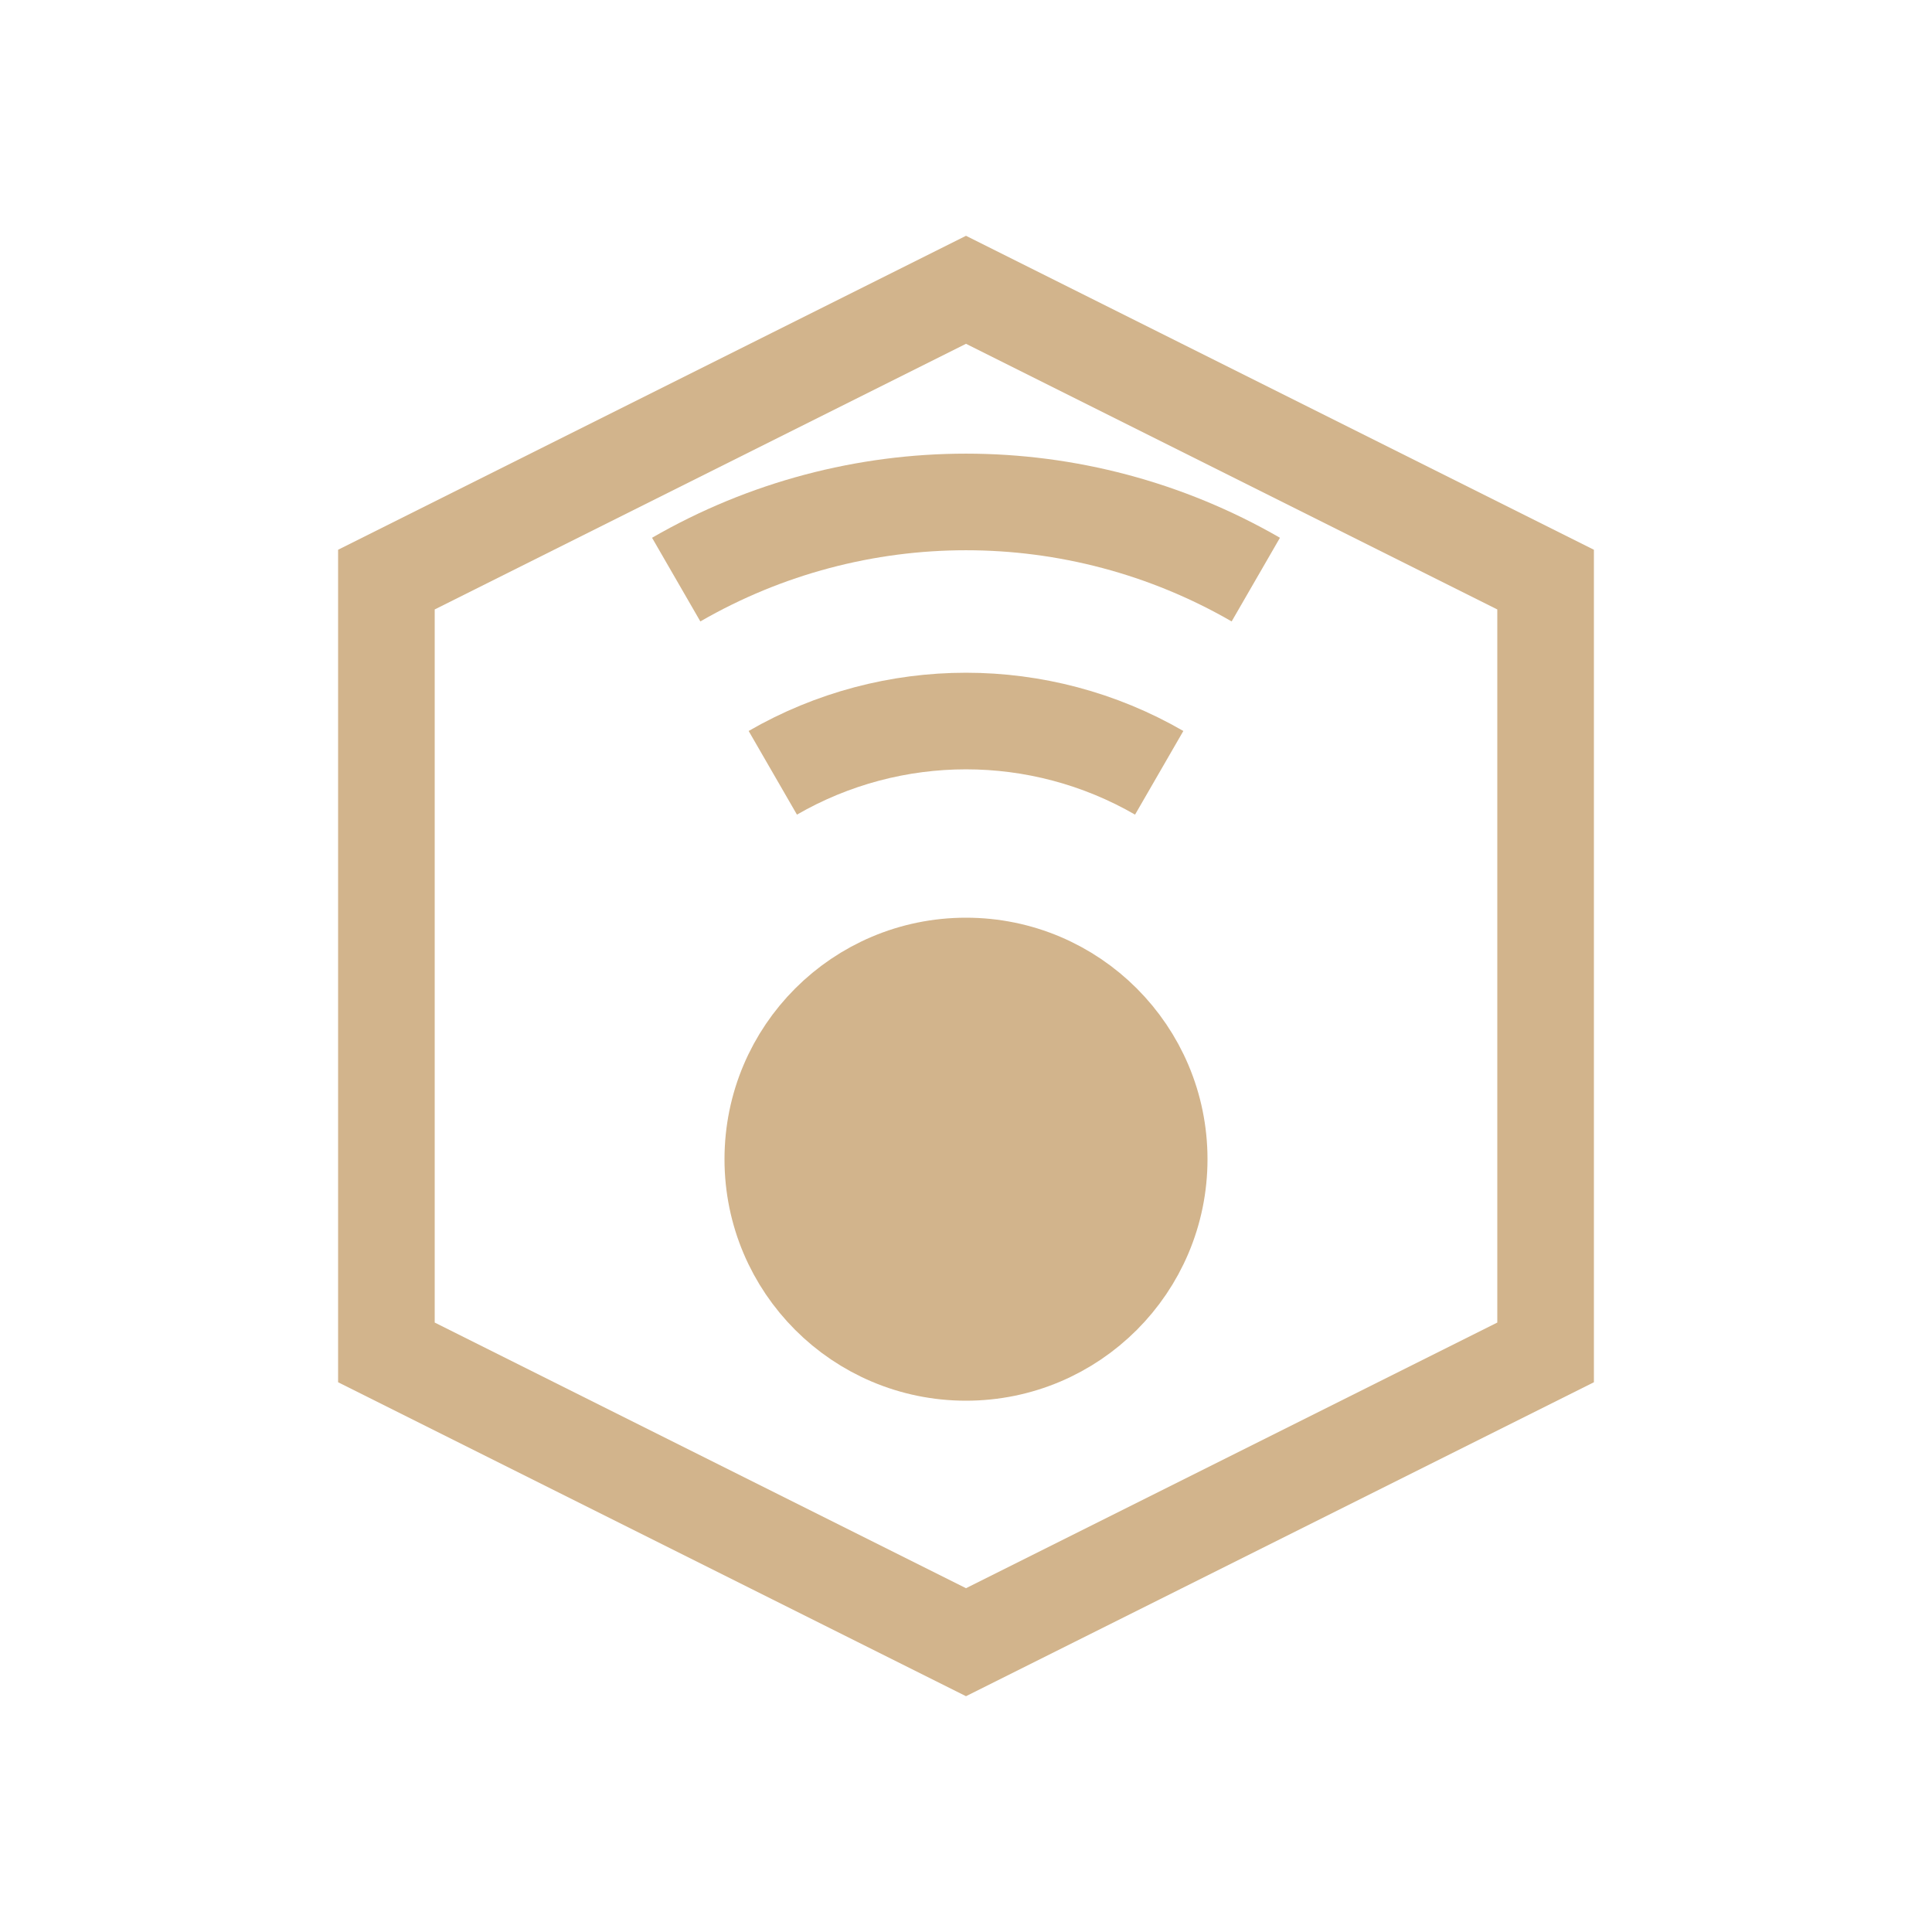
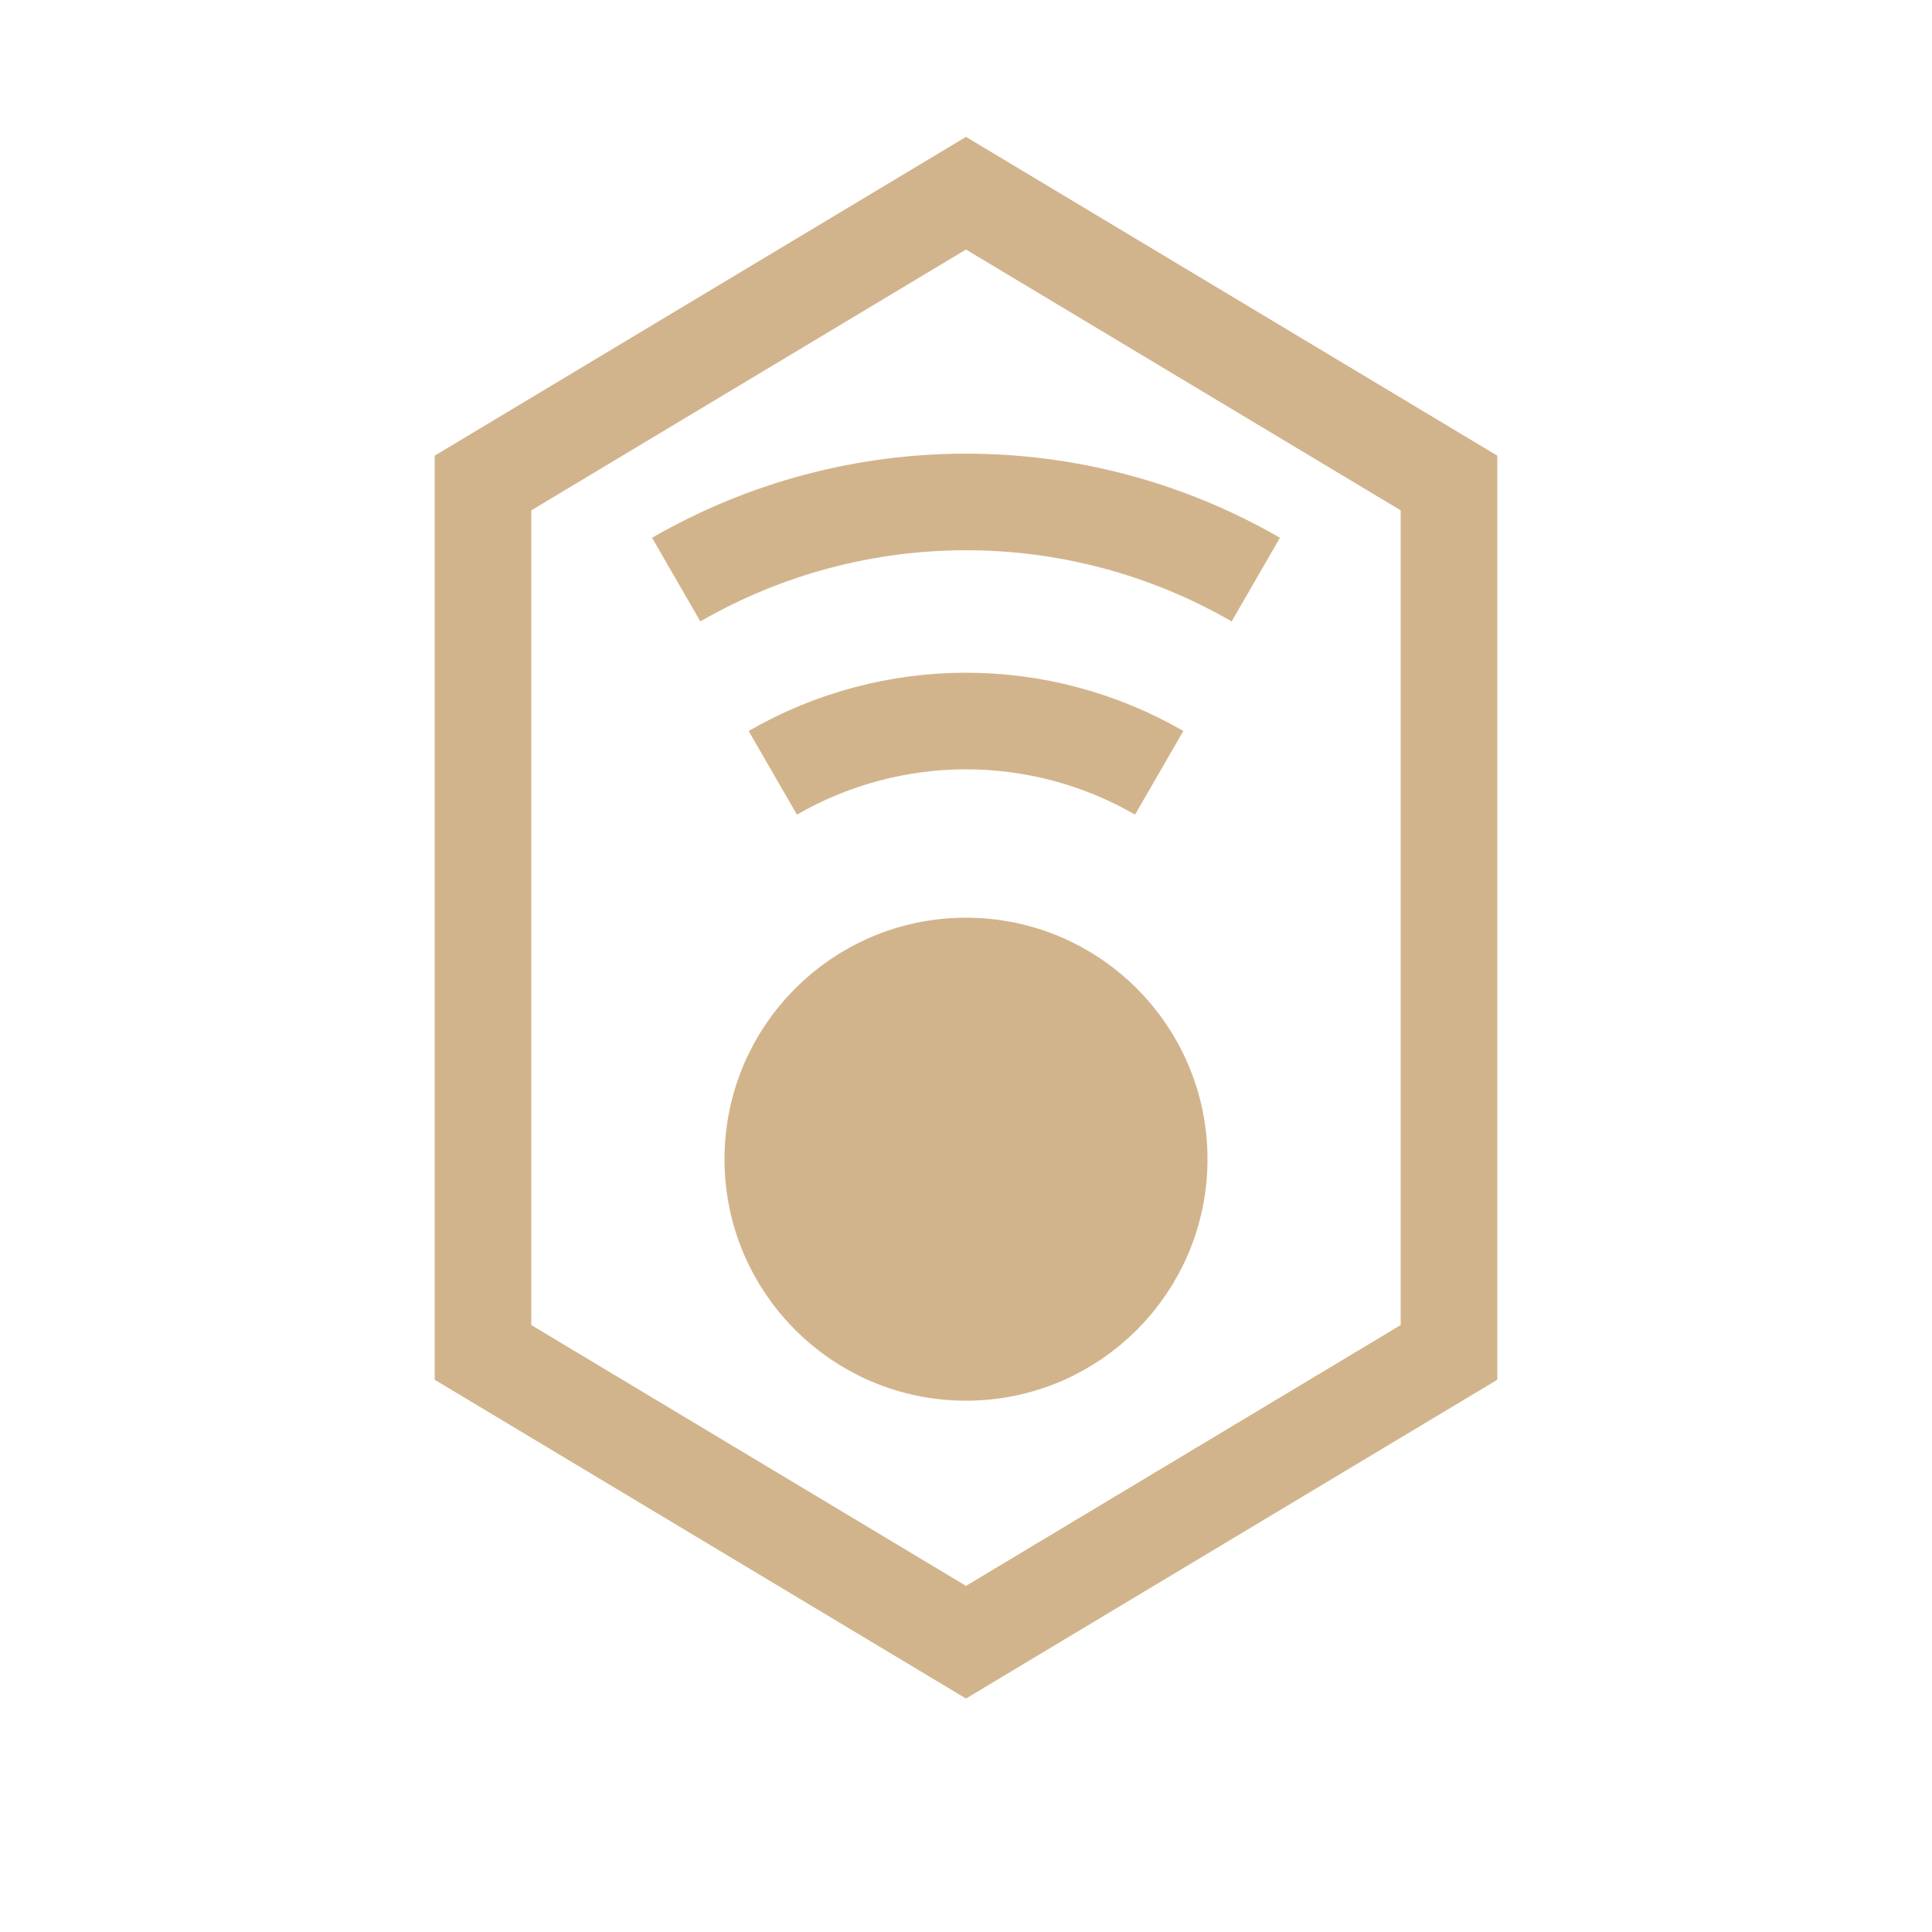
<svg xmlns="http://www.w3.org/2000/svg" version="1.1" viewBox="0 0 100 100">
  <g fill="none" stroke="Tan" stroke-width="5">
-     <path d="M 20 30 L 50 15 L 80 30 V 70 L 50 85 L 20 70 Z" />
+     <path d="M 25 25 L 50 10 L 75 25 V 70 L 50 85 L 25 70 Z" />
    <path d="M 35 30 A 30 30 0 0 1 65 30" />
    <path d="M 40 40 A 20 20 0 0 1 60 40" />
    <circle cx="50" cy="60" r="10" fill="Tan" />
  </g>
</svg>
